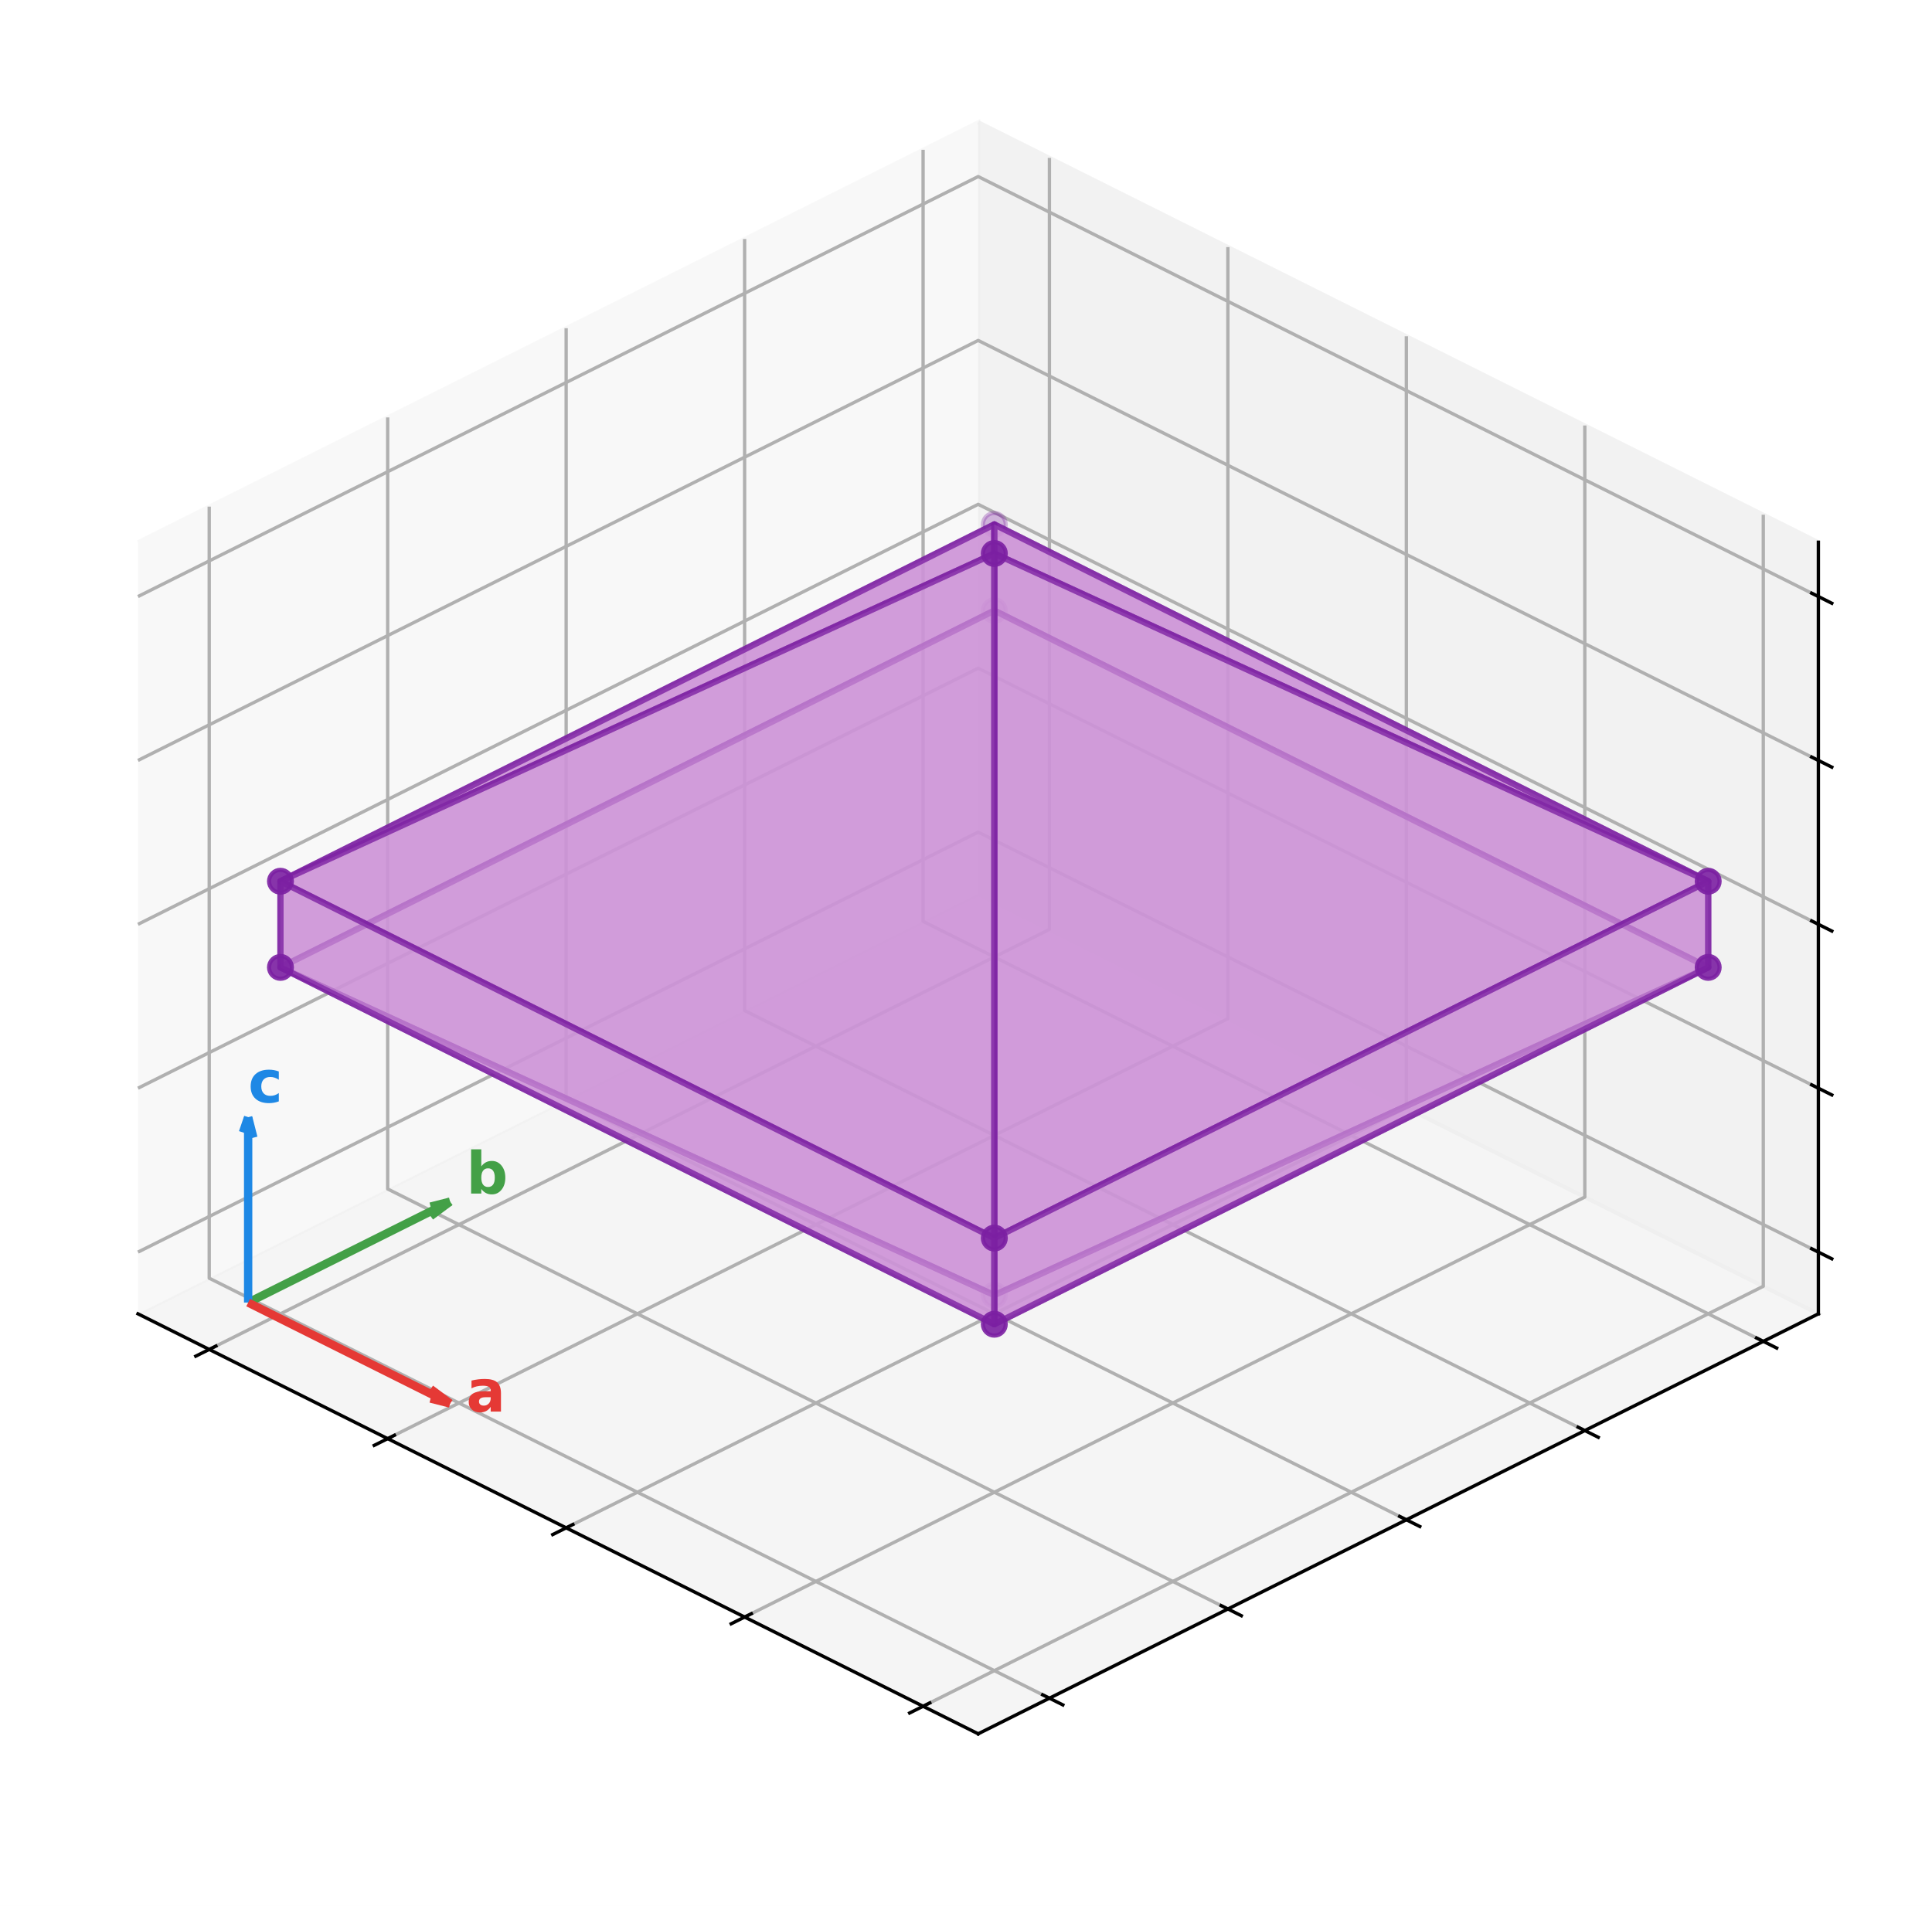
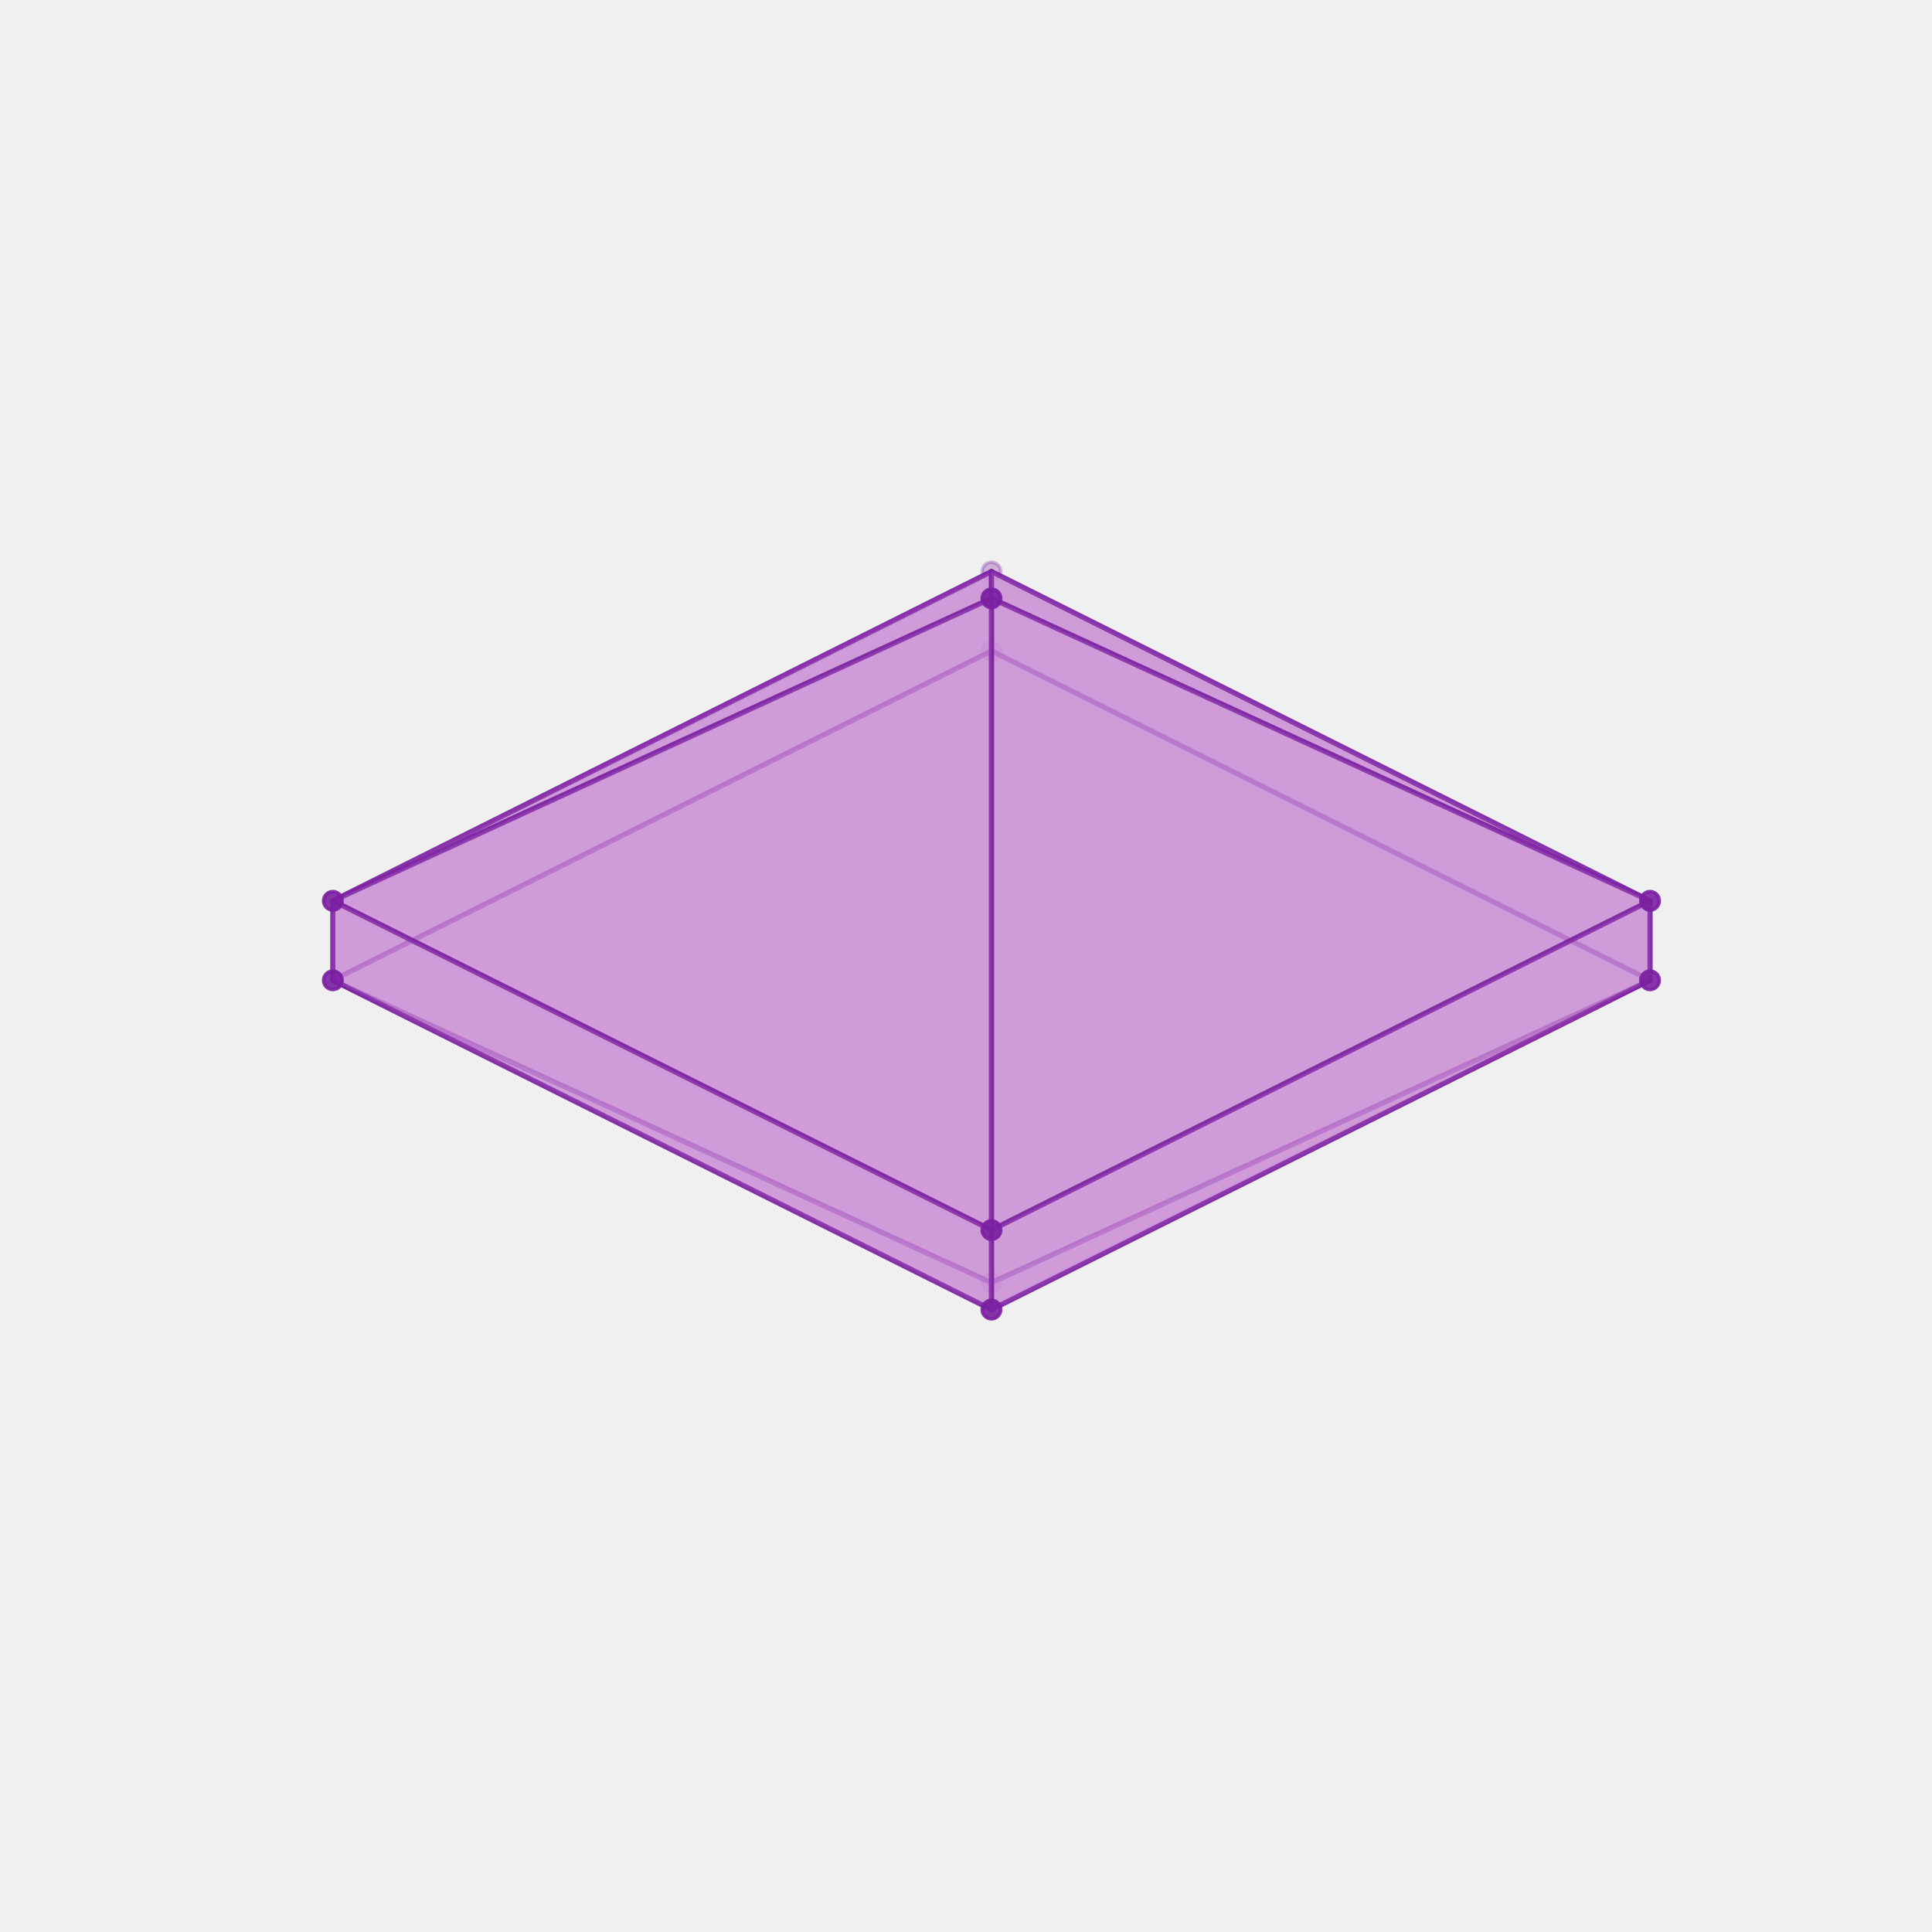
- <svg xmlns="http://www.w3.org/2000/svg" xmlns:xlink="http://www.w3.org/1999/xlink" width="464.059pt" height="457.92pt" viewBox="0 0 464.059 457.92" version="1.1">
+ <svg xmlns="http://www.w3.org/2000/svg" xmlns:xlink="http://www.w3.org/1999/xlink" width="568.8pt" height="568.8pt" viewBox="0 0 568.8 568.8" version="1.1">
  <defs>
    <style type="text/css">*{stroke-linejoin: round; stroke-linecap: butt}</style>
  </defs>
  <g id="figure_1">
    <g id="patch_1">
-       <path d="M 0 457.92  L 464.059 457.92  L 464.059 0  L 0 0  z " style="fill: #ffffff" />
+       <path d="M 0 568.8  L 568.8 568.8  L 568.8 0  L 0 0  L 0 568.8  z " style="fill: none; opacity: 0" />
    </g>
    <g id="patch_2">
-       <path d="M 7.2 450.72  L 450.72 450.72  L 450.72 7.2  L 7.2 7.2  z " style="fill: #ffffff" />
+       <path d="M 7.2 561.6  L 561.6 561.6  L 561.6 7.2  L 7.2 7.2  L 7.2 561.6  z " style="fill: none; opacity: 0" />
    </g>
-     <g id="pane3d_1">
-       <g id="patch_3">
-         <path d="M 33.141 315.655  L 234.954 214.749  L 234.954 29.372  L 33.141 130.278  " style="fill: #f2f2f2; opacity: 0.5; stroke: #f2f2f2; stroke-linejoin: miter" />
-       </g>
-     </g>
-     <g id="pane3d_2">
-       <g id="patch_4">
-         <path d="M 234.954 214.749  L 436.766 315.655  L 436.766 130.278  L 234.954 29.372  " style="fill: #e6e6e6; opacity: 0.5; stroke: #e6e6e6; stroke-linejoin: miter" />
-       </g>
-     </g>
-     <g id="pane3d_3">
-       <g id="patch_5">
-         <path d="M 33.141 315.655  L 234.954 416.561  L 436.766 315.655  L 234.954 214.749  " style="fill: #ececec; opacity: 0.5; stroke: #ececec; stroke-linejoin: miter" />
-       </g>
-     </g>
-     <g id="grid3d_1">
-       <g id="Line3DCollection_1">
-         <path d="M 50.253 324.211  L 252.065 223.305  L 252.065 37.928  " style="fill: none; stroke: #b0b0b0; stroke-width: 0.8" />
-         <path d="M 93.12 345.644  L 294.932 244.738  L 294.932 59.362  " style="fill: none; stroke: #b0b0b0; stroke-width: 0.8" />
-         <path d="M 135.987 367.078  L 337.8 266.172  L 337.8 80.795  " style="fill: none; stroke: #b0b0b0; stroke-width: 0.8" />
-         <path d="M 178.854 388.511  L 380.667 287.605  L 380.667 102.229  " style="fill: none; stroke: #b0b0b0; stroke-width: 0.8" />
-         <path d="M 221.722 409.945  L 423.534 309.039  L 423.534 123.662  " style="fill: none; stroke: #b0b0b0; stroke-width: 0.8" />
-       </g>
-     </g>
-     <g id="grid3d_2">
-       <g id="Line3DCollection_2">
-         <path d="M 50.253 121.722  L 50.253 307.099  L 252.065 408.005  " style="fill: none; stroke: #b0b0b0; stroke-width: 0.8" />
-         <path d="M 93.12 100.289  L 93.12 285.665  L 294.932 386.571  " style="fill: none; stroke: #b0b0b0; stroke-width: 0.8" />
-         <path d="M 135.987 78.855  L 135.987 264.232  L 337.8 365.138  " style="fill: none; stroke: #b0b0b0; stroke-width: 0.8" />
-         <path d="M 178.854 57.422  L 178.854 242.798  L 380.667 343.704  " style="fill: none; stroke: #b0b0b0; stroke-width: 0.8" />
-         <path d="M 221.722 35.988  L 221.722 221.365  L 423.534 322.271  " style="fill: none; stroke: #b0b0b0; stroke-width: 0.8" />
-       </g>
-     </g>
-     <g id="grid3d_3">
-       <g id="Line3DCollection_3">
-         <path d="M 436.766 300.827  L 234.954 199.921  L 33.141 300.827  " style="fill: none; stroke: #b0b0b0; stroke-width: 0.8" />
-         <path d="M 436.766 261.451  L 234.954 160.545  L 33.141 261.451  " style="fill: none; stroke: #b0b0b0; stroke-width: 0.8" />
-         <path d="M 436.766 222.076  L 234.954 121.169  L 33.141 222.076  " style="fill: none; stroke: #b0b0b0; stroke-width: 0.8" />
-         <path d="M 436.766 182.7  L 234.954 81.794  L 33.141 182.7  " style="fill: none; stroke: #b0b0b0; stroke-width: 0.8" />
-         <path d="M 436.766 143.324  L 234.954 42.418  L 33.141 143.324  " style="fill: none; stroke: #b0b0b0; stroke-width: 0.8" />
-       </g>
-     </g>
-     <g id="axis3d_1">
-       <g id="line2d_1">
-         <path d="M 33.141 315.655  L 234.954 416.561  " style="fill: none; stroke: #000000; stroke-width: 0.8; stroke-linecap: square" />
-       </g>
-       <g id="xtick_1">
-         <g id="line2d_2">
-           <path d="M 51.868 323.403  L 47.024 325.825  " style="fill: none; stroke: #000000; stroke-width: 0.8; stroke-linecap: square" />
+     <g id="axes_1">
+       <g id="Path3DCollection_1">
+         <defs>
+           <path id="C0_0_65d22665d3" d="M 0 2.739  C 0.726 2.739 1.423 2.45 1.936 1.936  C 2.45 1.423 2.739 0.726 2.739 -0  C 2.739 -0.726 2.45 -1.423 1.936 -1.936  C 1.423 -2.45 0.726 -2.739 0 -2.739  C -0.726 -2.739 -1.423 -2.45 -1.936 -1.936  C -2.45 -1.423 -2.739 -0.726 -2.739 0  C -2.739 0.726 -2.45 1.423 -1.936 1.936  C -1.423 2.45 -0.726 2.739 0 2.739  z " />
+         </defs>
+         <g clip-path="url(#pddb6bf557d)">
+           <use xlink:href="#C0_0_65d22665d3" x="291.892" y="191.662" style="fill: #7b1fa2; fill-opacity: 0.3; stroke: #7b1fa2; stroke-opacity: 0.3" />
+         </g>
+         <g clip-path="url(#pddb6bf557d)">
+           <use xlink:href="#C0_0_65d22665d3" x="291.892" y="168.265" style="fill: #7b1fa2; fill-opacity: 0.3; stroke: #7b1fa2; stroke-opacity: 0.3" />
+         </g>
+         <g clip-path="url(#pddb6bf557d)">
+           <use xlink:href="#C0_0_65d22665d3" x="291.892" y="377.656" style="fill: #7b1fa2; fill-opacity: 0.3; stroke: #7b1fa2; stroke-opacity: 0.3" />
        </g>
      </g>
-       <g id="xtick_2">
-         <g id="line2d_3">
-           <path d="M 94.735 344.837  L 89.891 347.259  " style="fill: none; stroke: #000000; stroke-width: 0.8; stroke-linecap: square" />
-         </g>
-       </g>
-       <g id="xtick_3">
-         <g id="line2d_4">
-           <path d="M 137.602 366.27  L 132.758 368.692  " style="fill: none; stroke: #000000; stroke-width: 0.8; stroke-linecap: square" />
-         </g>
-       </g>
-       <g id="xtick_4">
-         <g id="line2d_5">
-           <path d="M 180.469 387.704  L 175.625 390.126  " style="fill: none; stroke: #000000; stroke-width: 0.8; stroke-linecap: square" />
-         </g>
-       </g>
-       <g id="xtick_5">
-         <g id="line2d_6">
-           <path d="M 223.336 409.137  L 218.493 411.559  " style="fill: none; stroke: #000000; stroke-width: 0.8; stroke-linecap: square" />
-         </g>
-       </g>
-     </g>
-     <g id="axis3d_2">
-       <g id="line2d_7">
-         <path d="M 436.766 315.655  L 234.954 416.561  " style="fill: none; stroke: #000000; stroke-width: 0.8; stroke-linecap: square" />
-       </g>
-       <g id="xtick_6">
-         <g id="line2d_8">
-           <path d="M 250.451 407.197  L 255.294 409.619  " style="fill: none; stroke: #000000; stroke-width: 0.8; stroke-linecap: square" />
-         </g>
-       </g>
-       <g id="xtick_7">
-         <g id="line2d_9">
-           <path d="M 293.318 385.764  L 298.161 388.186  " style="fill: none; stroke: #000000; stroke-width: 0.8; stroke-linecap: square" />
-         </g>
-       </g>
-       <g id="xtick_8">
-         <g id="line2d_10">
-           <path d="M 336.185 364.33  L 341.028 366.752  " style="fill: none; stroke: #000000; stroke-width: 0.8; stroke-linecap: square" />
-         </g>
-       </g>
-       <g id="xtick_9">
-         <g id="line2d_11">
-           <path d="M 379.052 342.897  L 383.896 345.319  " style="fill: none; stroke: #000000; stroke-width: 0.8; stroke-linecap: square" />
-         </g>
-       </g>
-       <g id="xtick_10">
-         <g id="line2d_12">
-           <path d="M 421.919 321.463  L 426.763 323.885  " style="fill: none; stroke: #000000; stroke-width: 0.8; stroke-linecap: square" />
-         </g>
-       </g>
-     </g>
-     <g id="axis3d_3">
-       <g id="line2d_13">
-         <path d="M 436.766 315.655  L 436.766 130.278  " style="fill: none; stroke: #000000; stroke-width: 0.8; stroke-linecap: square" />
-       </g>
-       <g id="xtick_11">
-         <g id="line2d_14">
-           <path d="M 435.151 300.02  L 439.995 302.442  " style="fill: none; stroke: #000000; stroke-width: 0.8; stroke-linecap: square" />
-         </g>
-       </g>
-       <g id="xtick_12">
-         <g id="line2d_15">
-           <path d="M 435.151 260.644  L 439.995 263.066  " style="fill: none; stroke: #000000; stroke-width: 0.8; stroke-linecap: square" />
-         </g>
-       </g>
-       <g id="xtick_13">
-         <g id="line2d_16">
-           <path d="M 435.151 221.268  L 439.995 223.69  " style="fill: none; stroke: #000000; stroke-width: 0.8; stroke-linecap: square" />
-         </g>
-       </g>
-       <g id="xtick_14">
-         <g id="line2d_17">
-           <path d="M 435.151 181.892  L 439.995 184.314  " style="fill: none; stroke: #000000; stroke-width: 0.8; stroke-linecap: square" />
-         </g>
-       </g>
-       <g id="xtick_15">
-         <g id="line2d_18">
-           <path d="M 435.151 142.516  L 439.995 144.938  " style="fill: none; stroke: #000000; stroke-width: 0.8; stroke-linecap: square" />
-         </g>
-       </g>
-     </g>
-     <g id="axes_1">
-       <g id="Line3DCollection_4">
-         <path d="M 108.104 288.706  L 59.605 312.955  " clip-path="url(#p03391b96e2)" style="fill: none; stroke: #43a047; stroke-width: 2" />
-         <path d="M 108.104 288.706  L 103.419 292.201  " clip-path="url(#p03391b96e2)" style="fill: none; stroke: #43a047; stroke-width: 2" />
-         <path d="M 108.104 288.706  L 103.419 289.895  " clip-path="url(#p03391b96e2)" style="fill: none; stroke: #43a047; stroke-width: 2" />
-       </g>
-       <g id="text_1">
-         <g style="fill: #e53935" transform="translate(111.9838 339.1442) scale(0.14 -0.14)">
-           <defs>
-             <path id="DejaVuSans-Bold-61" d="M 2106 1575  Q 1756 1575 1579 1456  Q 1403 1338 1403 1106  Q 1403 894 1545 773  Q 1688 653 1941 653  Q 2256 653 2472 879  Q 2688 1106 2688 1447  L 2688 1575  L 2106 1575  z M 3816 1997  L 3816 0  L 2688 0  L 2688 519  Q 2463 200 2181 54  Q 1900 -91 1497 -91  Q 953 -91 614 226  Q 275 544 275 1050  Q 275 1666 698 1953  Q 1122 2241 2028 2241  L 2688 2241  L 2688 2328  Q 2688 2594 2478 2717  Q 2269 2841 1825 2841  Q 1466 2841 1156 2769  Q 847 2697 581 2553  L 581 3406  Q 941 3494 1303 3539  Q 1666 3584 2028 3584  Q 2975 3584 3395 3211  Q 3816 2838 3816 1997  z " transform="scale(0.015625)" />
-           </defs>
-           <use xlink:href="#DejaVuSans-Bold-61" />
-         </g>
-       </g>
-       <g id="text_2">
-         <g style="fill: #43a047" transform="translate(111.9838 286.7657) scale(0.14 -0.14)">
-           <defs>
-             <path id="DejaVuSans-Bold-62" d="M 2400 722  Q 2759 722 2948 984  Q 3138 1247 3138 1747  Q 3138 2247 2948 2509  Q 2759 2772 2400 2772  Q 2041 2772 1848 2508  Q 1656 2244 1656 1747  Q 1656 1250 1848 986  Q 2041 722 2400 722  z M 1656 2988  Q 1888 3294 2169 3439  Q 2450 3584 2816 3584  Q 3463 3584 3878 3070  Q 4294 2556 4294 1747  Q 4294 938 3878 423  Q 3463 -91 2816 -91  Q 2450 -91 2169 54  Q 1888 200 1656 506  L 1656 0  L 538 0  L 538 4863  L 1656 4863  L 1656 2988  z " transform="scale(0.015625)" />
-           </defs>
-           <use xlink:href="#DejaVuSans-Bold-62" />
-         </g>
-       </g>
-       <g id="text_3">
-         <g style="fill: #1e88e5" transform="translate(59.60542 264.8423) scale(0.14 -0.14)">
-           <defs>
-             <path id="DejaVuSans-Bold-63" d="M 3366 3391  L 3366 2478  Q 3138 2634 2908 2709  Q 2678 2784 2431 2784  Q 1963 2784 1702 2511  Q 1441 2238 1441 1747  Q 1441 1256 1702 982  Q 1963 709 2431 709  Q 2694 709 2930 787  Q 3166 866 3366 1019  L 3366 103  Q 3103 6 2833 -42  Q 2563 -91 2291 -91  Q 1344 -91 809 395  Q 275 881 275 1747  Q 275 2613 809 3098  Q 1344 3584 2291 3584  Q 2566 3584 2833 3536  Q 3100 3488 3366 3391  z " transform="scale(0.015625)" />
-           </defs>
-           <use xlink:href="#DejaVuSans-Bold-63" />
-         </g>
-       </g>
-       <g id="Path3DCollection_1">
-         <defs>
-           <path id="C0_0_35cf63269d" d="M 0 2.739  C 0.726 2.739 1.423 2.45 1.936 1.936  C 2.45 1.423 2.739 0.726 2.739 -0  C 2.739 -0.726 2.45 -1.423 1.936 -1.936  C 1.423 -2.45 0.726 -2.739 0 -2.739  C -0.726 -2.739 -1.423 -2.45 -1.936 -1.936  C -2.45 -1.423 -2.739 -0.726 -2.739 0  C -2.739 0.726 -2.45 1.423 -1.936 1.936  C -1.423 2.45 -0.726 2.739 0 2.739  z " />
-         </defs>
-         <g clip-path="url(#p03391b96e2)">
-           <use xlink:href="#C0_0_35cf63269d" x="238.833" y="146.687" style="fill: #7b1fa2; fill-opacity: 0.3; stroke: #7b1fa2; stroke-opacity: 0.3" />
-         </g>
-         <g clip-path="url(#p03391b96e2)">
-           <use xlink:href="#C0_0_35cf63269d" x="238.833" y="125.996" style="fill: #7b1fa2; fill-opacity: 0.3; stroke: #7b1fa2; stroke-opacity: 0.3" />
-         </g>
-         <g clip-path="url(#p03391b96e2)">
-           <use xlink:href="#C0_0_35cf63269d" x="238.833" y="311.173" style="fill: #7b1fa2; fill-opacity: 0.3; stroke: #7b1fa2; stroke-opacity: 0.3" />
-         </g>
-       </g>
-       <g id="Line3DCollection_5">
-         <path d="M 59.605 268.406  L 59.605 312.955  " clip-path="url(#p03391b96e2)" style="fill: none; stroke: #1e88e5; stroke-width: 2" />
-         <path d="M 59.605 268.406  L 58.35 272.082  " clip-path="url(#p03391b96e2)" style="fill: none; stroke: #1e88e5; stroke-width: 2" />
-         <path d="M 59.605 268.406  L 60.861 273.337  " clip-path="url(#p03391b96e2)" style="fill: none; stroke: #1e88e5; stroke-width: 2" />
-       </g>
-       <g id="Line3DCollection_6">
-         <path d="M 108.104 337.204  L 59.605 312.955  " clip-path="url(#p03391b96e2)" style="fill: none; stroke: #e53935; stroke-width: 2" />
-         <path d="M 108.104 337.204  L 103.419 336.015  " clip-path="url(#p03391b96e2)" style="fill: none; stroke: #e53935; stroke-width: 2" />
-         <path d="M 108.104 337.204  L 103.419 333.709  " clip-path="url(#p03391b96e2)" style="fill: none; stroke: #e53935; stroke-width: 2" />
-       </g>
      <g id="Poly3DCollection_1">
-         <path d="M 238.833 125.996  L 238.833 146.687  L 67.365 232.421  L 67.365 211.73  z " clip-path="url(#p03391b96e2)" style="fill: #ce93d8; fill-opacity: 0.7; stroke: #7b1fa2; stroke-opacity: 0.7; stroke-width: 1.5" />
-         <path d="M 238.833 146.687  L 238.833 125.996  L 410.302 211.73  L 410.302 232.421  z " clip-path="url(#p03391b96e2)" style="fill: #ce93d8; fill-opacity: 0.7; stroke: #7b1fa2; stroke-opacity: 0.7; stroke-width: 1.5" />
-         <path d="M 238.833 311.173  L 67.365 232.421  L 238.833 146.687  z " clip-path="url(#p03391b96e2)" style="fill: #ce93d8; fill-opacity: 0.7; stroke: #7b1fa2; stroke-opacity: 0.7; stroke-width: 1.5" />
-         <path d="M 238.833 146.687  L 410.302 232.421  L 238.833 311.173  z " clip-path="url(#p03391b96e2)" style="fill: #ce93d8; fill-opacity: 0.7; stroke: #7b1fa2; stroke-opacity: 0.7; stroke-width: 1.5" />
-         <path d="M 238.833 125.996  L 67.365 211.73  L 238.833 132.978  z " clip-path="url(#p03391b96e2)" style="fill: #ce93d8; fill-opacity: 0.7; stroke: #7b1fa2; stroke-opacity: 0.7; stroke-width: 1.5" />
-         <path d="M 238.833 132.978  L 410.302 211.73  L 238.833 125.996  z " clip-path="url(#p03391b96e2)" style="fill: #ce93d8; fill-opacity: 0.7; stroke: #7b1fa2; stroke-opacity: 0.7; stroke-width: 1.5" />
-         <path d="M 238.833 311.173  L 238.833 318.155  L 67.365 232.421  z " clip-path="url(#p03391b96e2)" style="fill: #ce93d8; fill-opacity: 0.7; stroke: #7b1fa2; stroke-opacity: 0.7; stroke-width: 1.5" />
-         <path d="M 410.302 232.421  L 238.833 318.155  L 238.833 311.173  z " clip-path="url(#p03391b96e2)" style="fill: #ce93d8; fill-opacity: 0.7; stroke: #7b1fa2; stroke-opacity: 0.7; stroke-width: 1.5" />
-         <path d="M 238.833 132.978  L 238.833 297.464  L 410.302 211.73  z " clip-path="url(#p03391b96e2)" style="fill: #ce93d8; fill-opacity: 0.7; stroke: #7b1fa2; stroke-opacity: 0.7; stroke-width: 1.5" />
-         <path d="M 67.365 211.73  L 238.833 297.464  L 238.833 132.978  z " clip-path="url(#p03391b96e2)" style="fill: #ce93d8; fill-opacity: 0.7; stroke: #7b1fa2; stroke-opacity: 0.7; stroke-width: 1.5" />
-         <path d="M 238.833 297.464  L 238.833 318.155  L 410.302 232.421  L 410.302 211.73  z " clip-path="url(#p03391b96e2)" style="fill: #ce93d8; fill-opacity: 0.7; stroke: #7b1fa2; stroke-opacity: 0.7; stroke-width: 1.5" />
-         <path d="M 67.365 211.73  L 67.365 232.421  L 238.833 318.155  L 238.833 297.464  z " clip-path="url(#p03391b96e2)" style="fill: #ce93d8; fill-opacity: 0.7; stroke: #7b1fa2; stroke-opacity: 0.7; stroke-width: 1.5" />
+         <path d="M 291.892 191.662  L 291.892 168.265  L 485.781 265.21  L 485.781 288.607  z " clip-path="url(#pddb6bf557d)" style="fill: #ce93d8; fill-opacity: 0.7; stroke: #7b1fa2; stroke-opacity: 0.7; stroke-width: 1.5" />
+         <path d="M 291.892 168.265  L 291.892 191.662  L 98.002 288.607  L 98.002 265.21  z " clip-path="url(#pddb6bf557d)" style="fill: #ce93d8; fill-opacity: 0.7; stroke: #7b1fa2; stroke-opacity: 0.7; stroke-width: 1.5" />
+         <path d="M 291.892 377.656  L 98.002 288.607  L 291.892 191.662  z " clip-path="url(#pddb6bf557d)" style="fill: #ce93d8; fill-opacity: 0.7; stroke: #7b1fa2; stroke-opacity: 0.7; stroke-width: 1.5" />
+         <path d="M 291.892 191.662  L 485.781 288.607  L 291.892 377.656  z " clip-path="url(#pddb6bf557d)" style="fill: #ce93d8; fill-opacity: 0.7; stroke: #7b1fa2; stroke-opacity: 0.7; stroke-width: 1.5" />
+         <path d="M 291.892 168.265  L 98.002 265.21  L 291.892 176.16  z " clip-path="url(#pddb6bf557d)" style="fill: #ce93d8; fill-opacity: 0.7; stroke: #7b1fa2; stroke-opacity: 0.7; stroke-width: 1.5" />
+         <path d="M 291.892 176.16  L 485.781 265.21  L 291.892 168.265  z " clip-path="url(#pddb6bf557d)" style="fill: #ce93d8; fill-opacity: 0.7; stroke: #7b1fa2; stroke-opacity: 0.7; stroke-width: 1.5" />
+         <path d="M 291.892 377.656  L 291.892 385.551  L 98.002 288.607  z " clip-path="url(#pddb6bf557d)" style="fill: #ce93d8; fill-opacity: 0.7; stroke: #7b1fa2; stroke-opacity: 0.7; stroke-width: 1.5" />
+         <path d="M 485.781 288.607  L 291.892 385.551  L 291.892 377.656  z " clip-path="url(#pddb6bf557d)" style="fill: #ce93d8; fill-opacity: 0.7; stroke: #7b1fa2; stroke-opacity: 0.7; stroke-width: 1.5" />
+         <path d="M 291.892 176.16  L 291.892 362.154  L 485.781 265.21  z " clip-path="url(#pddb6bf557d)" style="fill: #ce93d8; fill-opacity: 0.7; stroke: #7b1fa2; stroke-opacity: 0.7; stroke-width: 1.5" />
+         <path d="M 98.002 265.21  L 291.892 362.154  L 291.892 176.16  z " clip-path="url(#pddb6bf557d)" style="fill: #ce93d8; fill-opacity: 0.7; stroke: #7b1fa2; stroke-opacity: 0.7; stroke-width: 1.5" />
+         <path d="M 291.892 362.154  L 291.892 385.551  L 485.781 288.607  L 485.781 265.21  z " clip-path="url(#pddb6bf557d)" style="fill: #ce93d8; fill-opacity: 0.7; stroke: #7b1fa2; stroke-opacity: 0.7; stroke-width: 1.5" />
+         <path d="M 98.002 265.21  L 98.002 288.607  L 291.892 385.551  L 291.892 362.154  z " clip-path="url(#pddb6bf557d)" style="fill: #ce93d8; fill-opacity: 0.7; stroke: #7b1fa2; stroke-opacity: 0.7; stroke-width: 1.5" />
      </g>
      <g id="Path3DCollection_2">
        <defs>
-           <path id="C1_0_f500849f7d" d="M 0 2.739  C 0.726 2.739 1.423 2.45 1.936 1.936  C 2.45 1.423 2.739 0.726 2.739 -0  C 2.739 -0.726 2.45 -1.423 1.936 -1.936  C 1.423 -2.45 0.726 -2.739 0 -2.739  C -0.726 -2.739 -1.423 -2.45 -1.936 -1.936  C -2.45 -1.423 -2.739 -0.726 -2.739 0  C -2.739 0.726 -2.45 1.423 -1.936 1.936  C -1.423 2.45 -0.726 2.739 0 2.739  z " />
+           <path id="C1_0_26fa8c6622" d="M 0 2.739  C 0.726 2.739 1.423 2.45 1.936 1.936  C 2.45 1.423 2.739 0.726 2.739 -0  C 2.739 -0.726 2.45 -1.423 1.936 -1.936  C 1.423 -2.45 0.726 -2.739 0 -2.739  C -0.726 -2.739 -1.423 -2.45 -1.936 -1.936  C -2.45 -1.423 -2.739 -0.726 -2.739 0  C -2.739 0.726 -2.45 1.423 -1.936 1.936  C -1.423 2.45 -0.726 2.739 0 2.739  z " />
        </defs>
-         <g clip-path="url(#p03391b96e2)">
-           <use xlink:href="#C1_0_f500849f7d" x="67.365" y="232.421" style="fill: #7b1fa2; fill-opacity: 0.9; stroke: #7b1fa2; stroke-opacity: 0.9" />
+         <g clip-path="url(#pddb6bf557d)">
+           <use xlink:href="#C1_0_26fa8c6622" x="98.002" y="288.607" style="fill: #7b1fa2; fill-opacity: 0.9; stroke: #7b1fa2; stroke-opacity: 0.9" />
        </g>
-         <g clip-path="url(#p03391b96e2)">
-           <use xlink:href="#C1_0_f500849f7d" x="410.302" y="232.421" style="fill: #7b1fa2; fill-opacity: 0.9; stroke: #7b1fa2; stroke-opacity: 0.9" />
+         <g clip-path="url(#pddb6bf557d)">
+           <use xlink:href="#C1_0_26fa8c6622" x="485.781" y="288.607" style="fill: #7b1fa2; fill-opacity: 0.9; stroke: #7b1fa2; stroke-opacity: 0.9" />
        </g>
-         <g clip-path="url(#p03391b96e2)">
-           <use xlink:href="#C1_0_f500849f7d" x="67.365" y="211.73" style="fill: #7b1fa2; fill-opacity: 0.9; stroke: #7b1fa2; stroke-opacity: 0.9" />
+         <g clip-path="url(#pddb6bf557d)">
+           <use xlink:href="#C1_0_26fa8c6622" x="98.002" y="265.21" style="fill: #7b1fa2; fill-opacity: 0.9; stroke: #7b1fa2; stroke-opacity: 0.9" />
        </g>
-         <g clip-path="url(#p03391b96e2)">
-           <use xlink:href="#C1_0_f500849f7d" x="410.302" y="211.73" style="fill: #7b1fa2; fill-opacity: 0.9; stroke: #7b1fa2; stroke-opacity: 0.9" />
+         <g clip-path="url(#pddb6bf557d)">
+           <use xlink:href="#C1_0_26fa8c6622" x="485.781" y="265.21" style="fill: #7b1fa2; fill-opacity: 0.9; stroke: #7b1fa2; stroke-opacity: 0.9" />
        </g>
-         <g clip-path="url(#p03391b96e2)">
-           <use xlink:href="#C1_0_f500849f7d" x="238.833" y="132.978" style="fill: #7b1fa2; fill-opacity: 0.9; stroke: #7b1fa2; stroke-opacity: 0.9" />
+         <g clip-path="url(#pddb6bf557d)">
+           <use xlink:href="#C1_0_26fa8c6622" x="291.892" y="176.16" style="fill: #7b1fa2; fill-opacity: 0.9; stroke: #7b1fa2; stroke-opacity: 0.9" />
        </g>
-         <g clip-path="url(#p03391b96e2)">
-           <use xlink:href="#C1_0_f500849f7d" x="238.833" y="318.155" style="fill: #7b1fa2; fill-opacity: 0.9; stroke: #7b1fa2; stroke-opacity: 0.9" />
+         <g clip-path="url(#pddb6bf557d)">
+           <use xlink:href="#C1_0_26fa8c6622" x="291.892" y="385.551" style="fill: #7b1fa2; fill-opacity: 0.9; stroke: #7b1fa2; stroke-opacity: 0.9" />
        </g>
-         <g clip-path="url(#p03391b96e2)">
-           <use xlink:href="#C1_0_f500849f7d" x="238.833" y="297.464" style="fill: #7b1fa2; fill-opacity: 0.9; stroke: #7b1fa2; stroke-opacity: 0.9" />
+         <g clip-path="url(#pddb6bf557d)">
+           <use xlink:href="#C1_0_26fa8c6622" x="291.892" y="362.154" style="fill: #7b1fa2; fill-opacity: 0.9; stroke: #7b1fa2; stroke-opacity: 0.9" />
        </g>
      </g>
    </g>
  </g>
  <defs>
-     <clipPath id="p03391b96e2">
-       <rect x="7.2" y="7.2" width="443.52" height="443.52" />
+     <clipPath id="pddb6bf557d">
+       <rect x="7.2" y="7.2" width="554.4" height="554.4" />
    </clipPath>
  </defs>
</svg>
